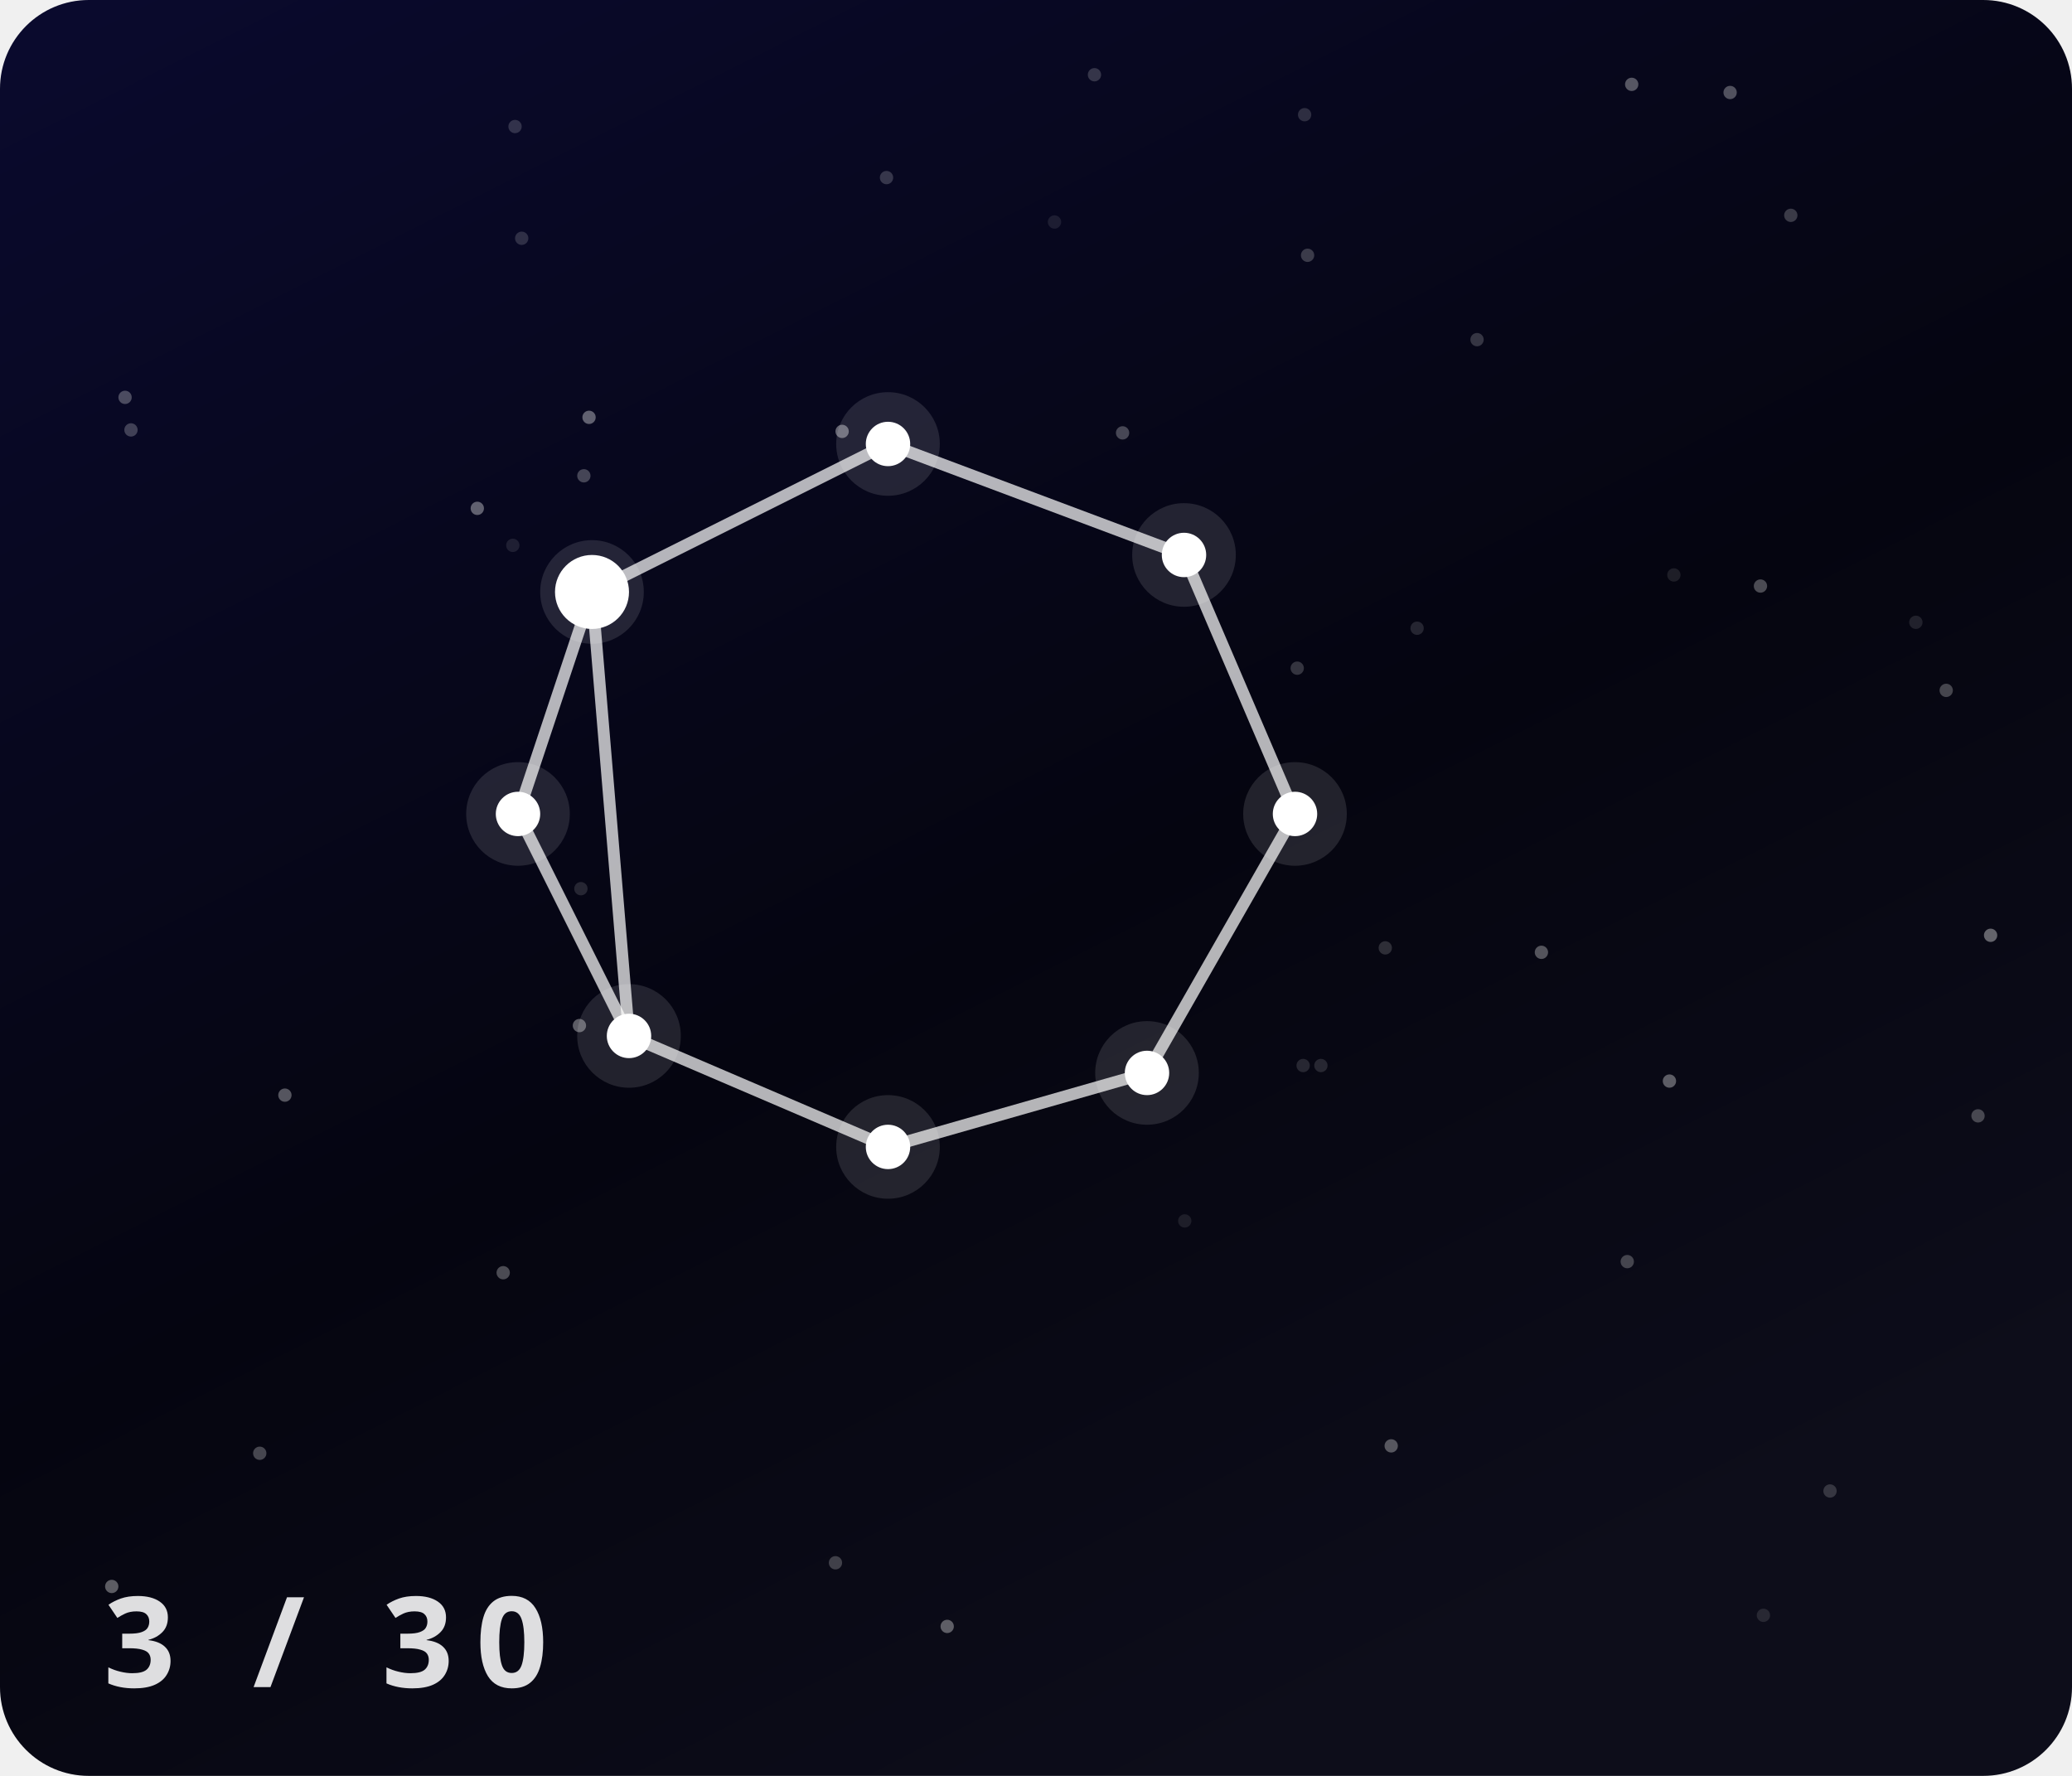
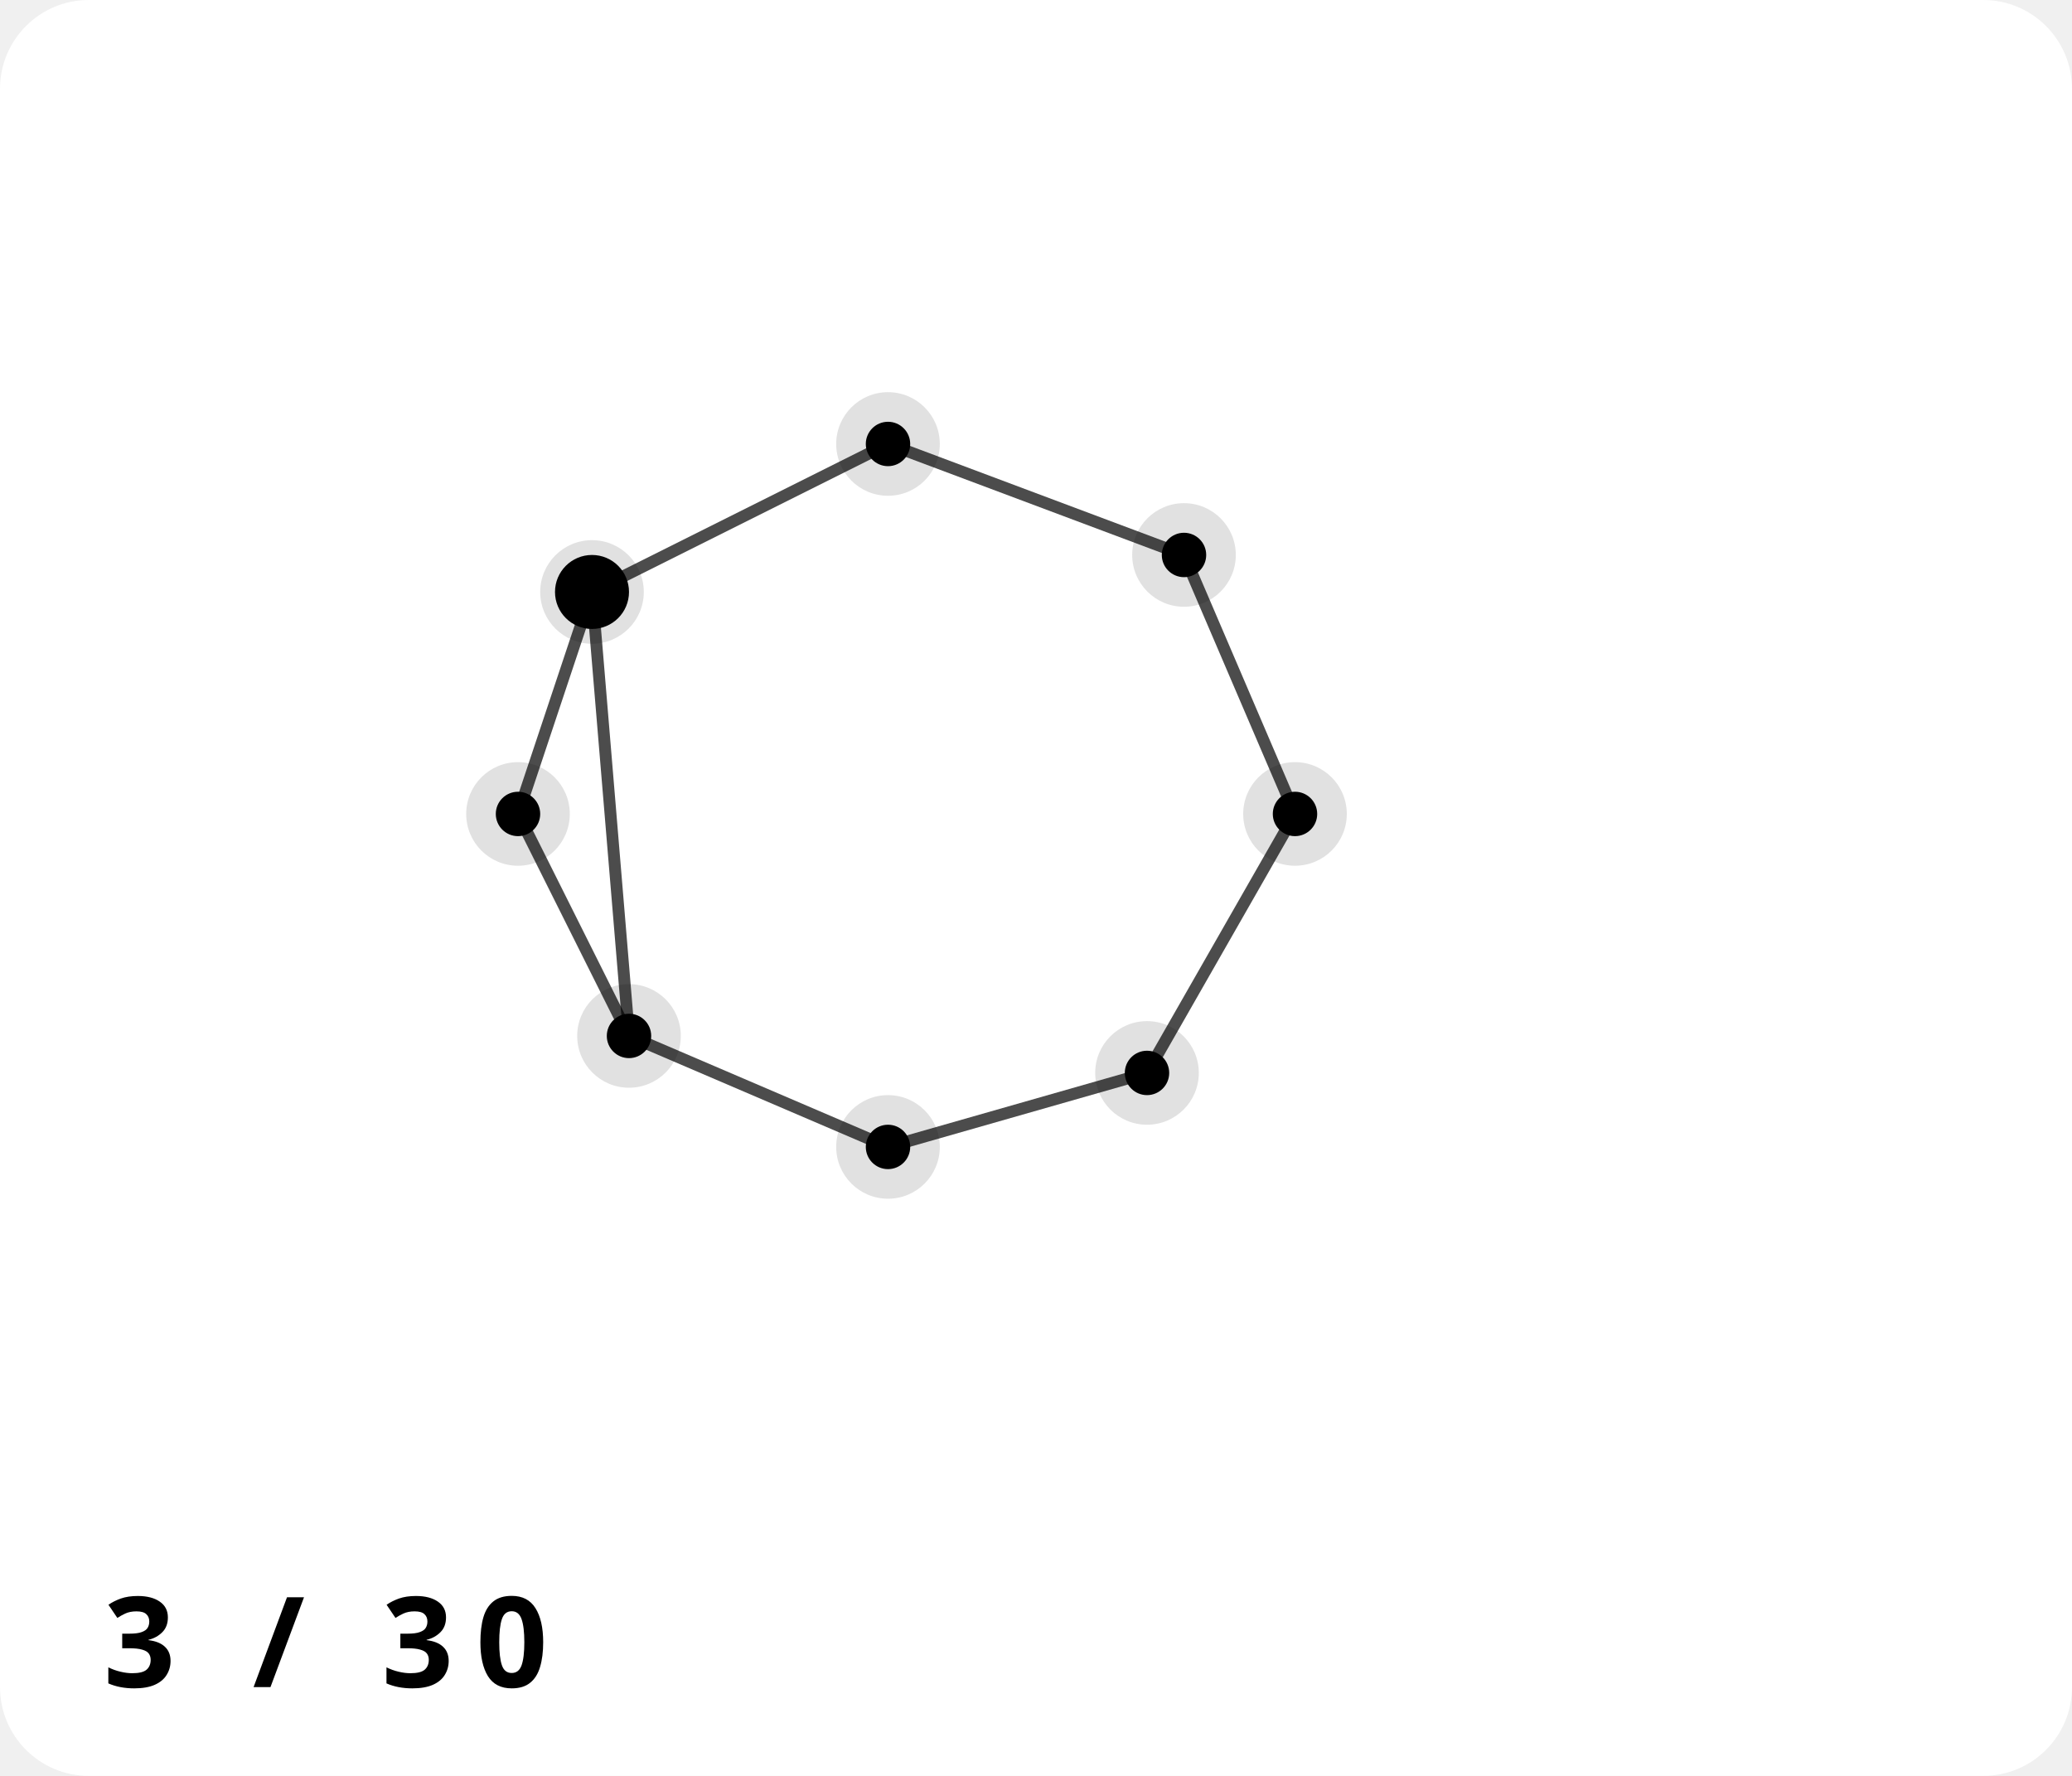
<svg xmlns="http://www.w3.org/2000/svg" width="280" height="240" viewBox="0 0 280 240">
-   <defs>
-     <linearGradient id="bg" x1="0" y1="0" x2="0.6" y2="1">
-       <stop offset="0%" stop-color="#0a0a2e" />
-       <stop offset="60%" stop-color="#050510" />
-       <stop offset="100%" stop-color="#0d0d1a" />
-     </linearGradient>
-   </defs>
-   <rect width="280" height="240" fill="url(#bg)" rx="12" />
-   <circle cx="176.3" cy="15.5" r="0.9" fill="#fff" opacity="0.16" />
-   <circle cx="68.0" cy="172.0" r="0.9" fill="#fff" opacity="0.28" />
-   <circle cx="242.0" cy="29.1" r="0.9" fill="#fff" opacity="0.21" />
-   <circle cx="17.7" cy="58.1" r="0.9" fill="#fff" opacity="0.23" />
-   <circle cx="16.9" cy="53.7" r="0.9" fill="#fff" opacity="0.27" />
-   <circle cx="151.7" cy="58.5" r="0.9" fill="#fff" opacity="0.26" />
-   <circle cx="220.5" cy="11.4" r="0.9" fill="#fff" opacity="0.32" />
-   <circle cx="191.5" cy="84.9" r="0.9" fill="#fff" opacity="0.13" />
-   <circle cx="258.9" cy="84.1" r="0.9" fill="#fff" opacity="0.11" />
-   <circle cx="35.1" cy="196.4" r="0.9" fill="#fff" opacity="0.26" />
-   <circle cx="219.9" cy="170.5" r="0.9" fill="#fff" opacity="0.24" />
-   <circle cx="263.0" cy="93.3" r="0.9" fill="#fff" opacity="0.25" />
-   <circle cx="225.6" cy="146.1" r="0.9" fill="#fff" opacity="0.34" />
-   <circle cx="160.1" cy="165.0" r="0.9" fill="#fff" opacity="0.09" />
-   <circle cx="69.3" cy="73.7" r="0.9" fill="#fff" opacity="0.1" />
-   <circle cx="70.5" cy="32.2" r="0.9" fill="#fff" opacity="0.16" />
-   <circle cx="175.3" cy="90.3" r="0.9" fill="#fff" opacity="0.19" />
-   <circle cx="64.5" cy="68.7" r="0.9" fill="#fff" opacity="0.36" />
-   <circle cx="178.5" cy="144.0" r="0.9" fill="#fff" opacity="0.13" />
-   <circle cx="199.6" cy="45.9" r="0.9" fill="#fff" opacity="0.19" />
-   <circle cx="267.3" cy="150.8" r="0.9" fill="#fff" opacity="0.25" />
-   <circle cx="188.0" cy="195.4" r="0.9" fill="#fff" opacity="0.31" />
-   <circle cx="69.6" cy="17.1" r="0.9" fill="#fff" opacity="0.17" />
-   <circle cx="79.6" cy="56.4" r="0.9" fill="#fff" opacity="0.36" />
-   <circle cx="237.9" cy="79.2" r="0.9" fill="#fff" opacity="0.28" />
-   <circle cx="112.9" cy="211.2" r="0.9" fill="#fff" opacity="0.22" />
-   <circle cx="78.9" cy="64.3" r="0.9" fill="#fff" opacity="0.25" />
-   <circle cx="78.3" cy="138.6" r="0.9" fill="#fff" opacity="0.35" />
-   <circle cx="113.8" cy="58.3" r="0.9" fill="#fff" opacity="0.38" />
-   <circle cx="142.5" cy="30.0" r="0.9" fill="#fff" opacity="0.09" />
-   <circle cx="38.5" cy="148.0" r="0.9" fill="#fff" opacity="0.32" />
-   <circle cx="119.8" cy="24.0" r="0.9" fill="#fff" opacity="0.19" />
-   <circle cx="269.0" cy="126.4" r="0.9" fill="#fff" opacity="0.37" />
-   <circle cx="233.8" cy="12.5" r="0.9" fill="#fff" opacity="0.3" />
-   <circle cx="187.2" cy="128.1" r="0.9" fill="#fff" opacity="0.16" />
-   <circle cx="176.7" cy="34.5" r="0.9" fill="#fff" opacity="0.21" />
-   <circle cx="128.0" cy="219.8" r="0.9" fill="#fff" opacity="0.34" />
-   <circle cx="78.5" cy="120.1" r="0.9" fill="#fff" opacity="0.13" />
-   <circle cx="247.3" cy="201.5" r="0.9" fill="#fff" opacity="0.17" />
-   <circle cx="176.1" cy="144.0" r="0.9" fill="#fff" opacity="0.13" />
-   <circle cx="208.3" cy="128.7" r="0.9" fill="#fff" opacity="0.31" />
-   <circle cx="147.9" cy="10.1" r="0.9" fill="#fff" opacity="0.18" />
-   <circle cx="15.1" cy="214.4" r="0.9" fill="#fff" opacity="0.34" />
-   <circle cx="226.2" cy="77.7" r="0.9" fill="#fff" opacity="0.1" />
-   <circle cx="238.3" cy="218.3" r="0.9" fill="#fff" opacity="0.11" />
-   <line x1="80" y1="80" x2="120" y2="60" stroke="#fff" stroke-width="1.6" opacity="0.7" />
-   <line x1="120" y1="60" x2="160" y2="75" stroke="#fff" stroke-width="1.6" opacity="0.7" />
-   <line x1="160" y1="75" x2="175" y2="110" stroke="#fff" stroke-width="1.6" opacity="0.7" />
-   <line x1="175" y1="110" x2="155" y2="145" stroke="#fff" stroke-width="1.6" opacity="0.7" />
-   <line x1="155" y1="145" x2="120" y2="155" stroke="#fff" stroke-width="1.6" opacity="0.7" />
-   <line x1="120" y1="155" x2="85" y2="140" stroke="#fff" stroke-width="1.6" opacity="0.7" />
-   <line x1="85" y1="140" x2="70" y2="110" stroke="#fff" stroke-width="1.6" opacity="0.7" />
-   <line x1="70" y1="110" x2="80" y2="80" stroke="#fff" stroke-width="1.6" opacity="0.7" />
-   <line x1="80" y1="80" x2="85" y2="140" stroke="#fff" stroke-width="1.6" opacity="0.7" />
-   <circle cx="80" cy="80" r="7" fill="#fff" opacity="0.12" />
-   <circle cx="80" cy="80" r="5" fill="#fff" />
-   <circle cx="120" cy="60" r="7" fill="#fff" opacity="0.12" />
-   <circle cx="120" cy="60" r="3" fill="#fff" />
-   <circle cx="160" cy="75" r="7" fill="#fff" opacity="0.12" />
-   <circle cx="160" cy="75" r="3" fill="#fff" />
-   <circle cx="175" cy="110" r="7" fill="#fff" opacity="0.12" />
-   <circle cx="175" cy="110" r="3" fill="#fff" />
-   <circle cx="155" cy="145" r="7" fill="#fff" opacity="0.12" />
-   <circle cx="155" cy="145" r="3" fill="#fff" />
-   <circle cx="120" cy="155" r="7" fill="#fff" opacity="0.12" />
-   <circle cx="120" cy="155" r="3" fill="#fff" />
-   <circle cx="85" cy="140" r="7" fill="#fff" opacity="0.12" />
-   <circle cx="85" cy="140" r="3" fill="#fff" />
-   <circle cx="70" cy="110" r="7" fill="#fff" opacity="0.12" />
-   <circle cx="70" cy="110" r="3" fill="#fff" />
-   <text x="14" y="228" font-size="17" font-weight="700" fill="#ffffffdd" font-family="sans-serif" letter-spacing="3">3 / 30</text>
+   <rect width="280" height="240" fill="#ffffff" rx="12" />
+   <line x1="80" y1="80" x2="120" y2="60" stroke="#000" stroke-width="1.6" opacity="0.7" />
+   <line x1="120" y1="60" x2="160" y2="75" stroke="#000" stroke-width="1.6" opacity="0.7" />
+   <line x1="160" y1="75" x2="175" y2="110" stroke="#000" stroke-width="1.6" opacity="0.7" />
+   <line x1="175" y1="110" x2="155" y2="145" stroke="#000" stroke-width="1.6" opacity="0.7" />
+   <line x1="155" y1="145" x2="120" y2="155" stroke="#000" stroke-width="1.6" opacity="0.7" />
+   <line x1="120" y1="155" x2="85" y2="140" stroke="#000" stroke-width="1.6" opacity="0.7" />
+   <line x1="85" y1="140" x2="70" y2="110" stroke="#000" stroke-width="1.6" opacity="0.7" />
+   <line x1="70" y1="110" x2="80" y2="80" stroke="#000" stroke-width="1.6" opacity="0.7" />
+   <line x1="80" y1="80" x2="85" y2="140" stroke="#000" stroke-width="1.6" opacity="0.7" />
+   <circle cx="80" cy="80" r="7" fill="#000" opacity="0.12" />
+   <circle cx="80" cy="80" r="5" fill="#000" />
+   <circle cx="120" cy="60" r="7" fill="#000" opacity="0.12" />
+   <circle cx="120" cy="60" r="3" fill="#000" />
+   <circle cx="160" cy="75" r="7" fill="#000" opacity="0.12" />
+   <circle cx="160" cy="75" r="3" fill="#000" />
+   <circle cx="175" cy="110" r="7" fill="#000" opacity="0.12" />
+   <circle cx="175" cy="110" r="3" fill="#000" />
+   <circle cx="155" cy="145" r="7" fill="#000" opacity="0.12" />
+   <circle cx="155" cy="145" r="3" fill="#000" />
+   <circle cx="120" cy="155" r="7" fill="#000" opacity="0.12" />
+   <circle cx="120" cy="155" r="3" fill="#000" />
+   <circle cx="85" cy="140" r="7" fill="#000" opacity="0.12" />
+   <circle cx="85" cy="140" r="3" fill="#000" />
+   <circle cx="70" cy="110" r="7" fill="#000" opacity="0.12" />
+   <circle cx="70" cy="110" r="3" fill="#000" />
+   <text x="14" y="228" font-size="17" font-weight="700" fill="#000000" font-family="sans-serif" letter-spacing="3">3 / 30</text>
</svg>
